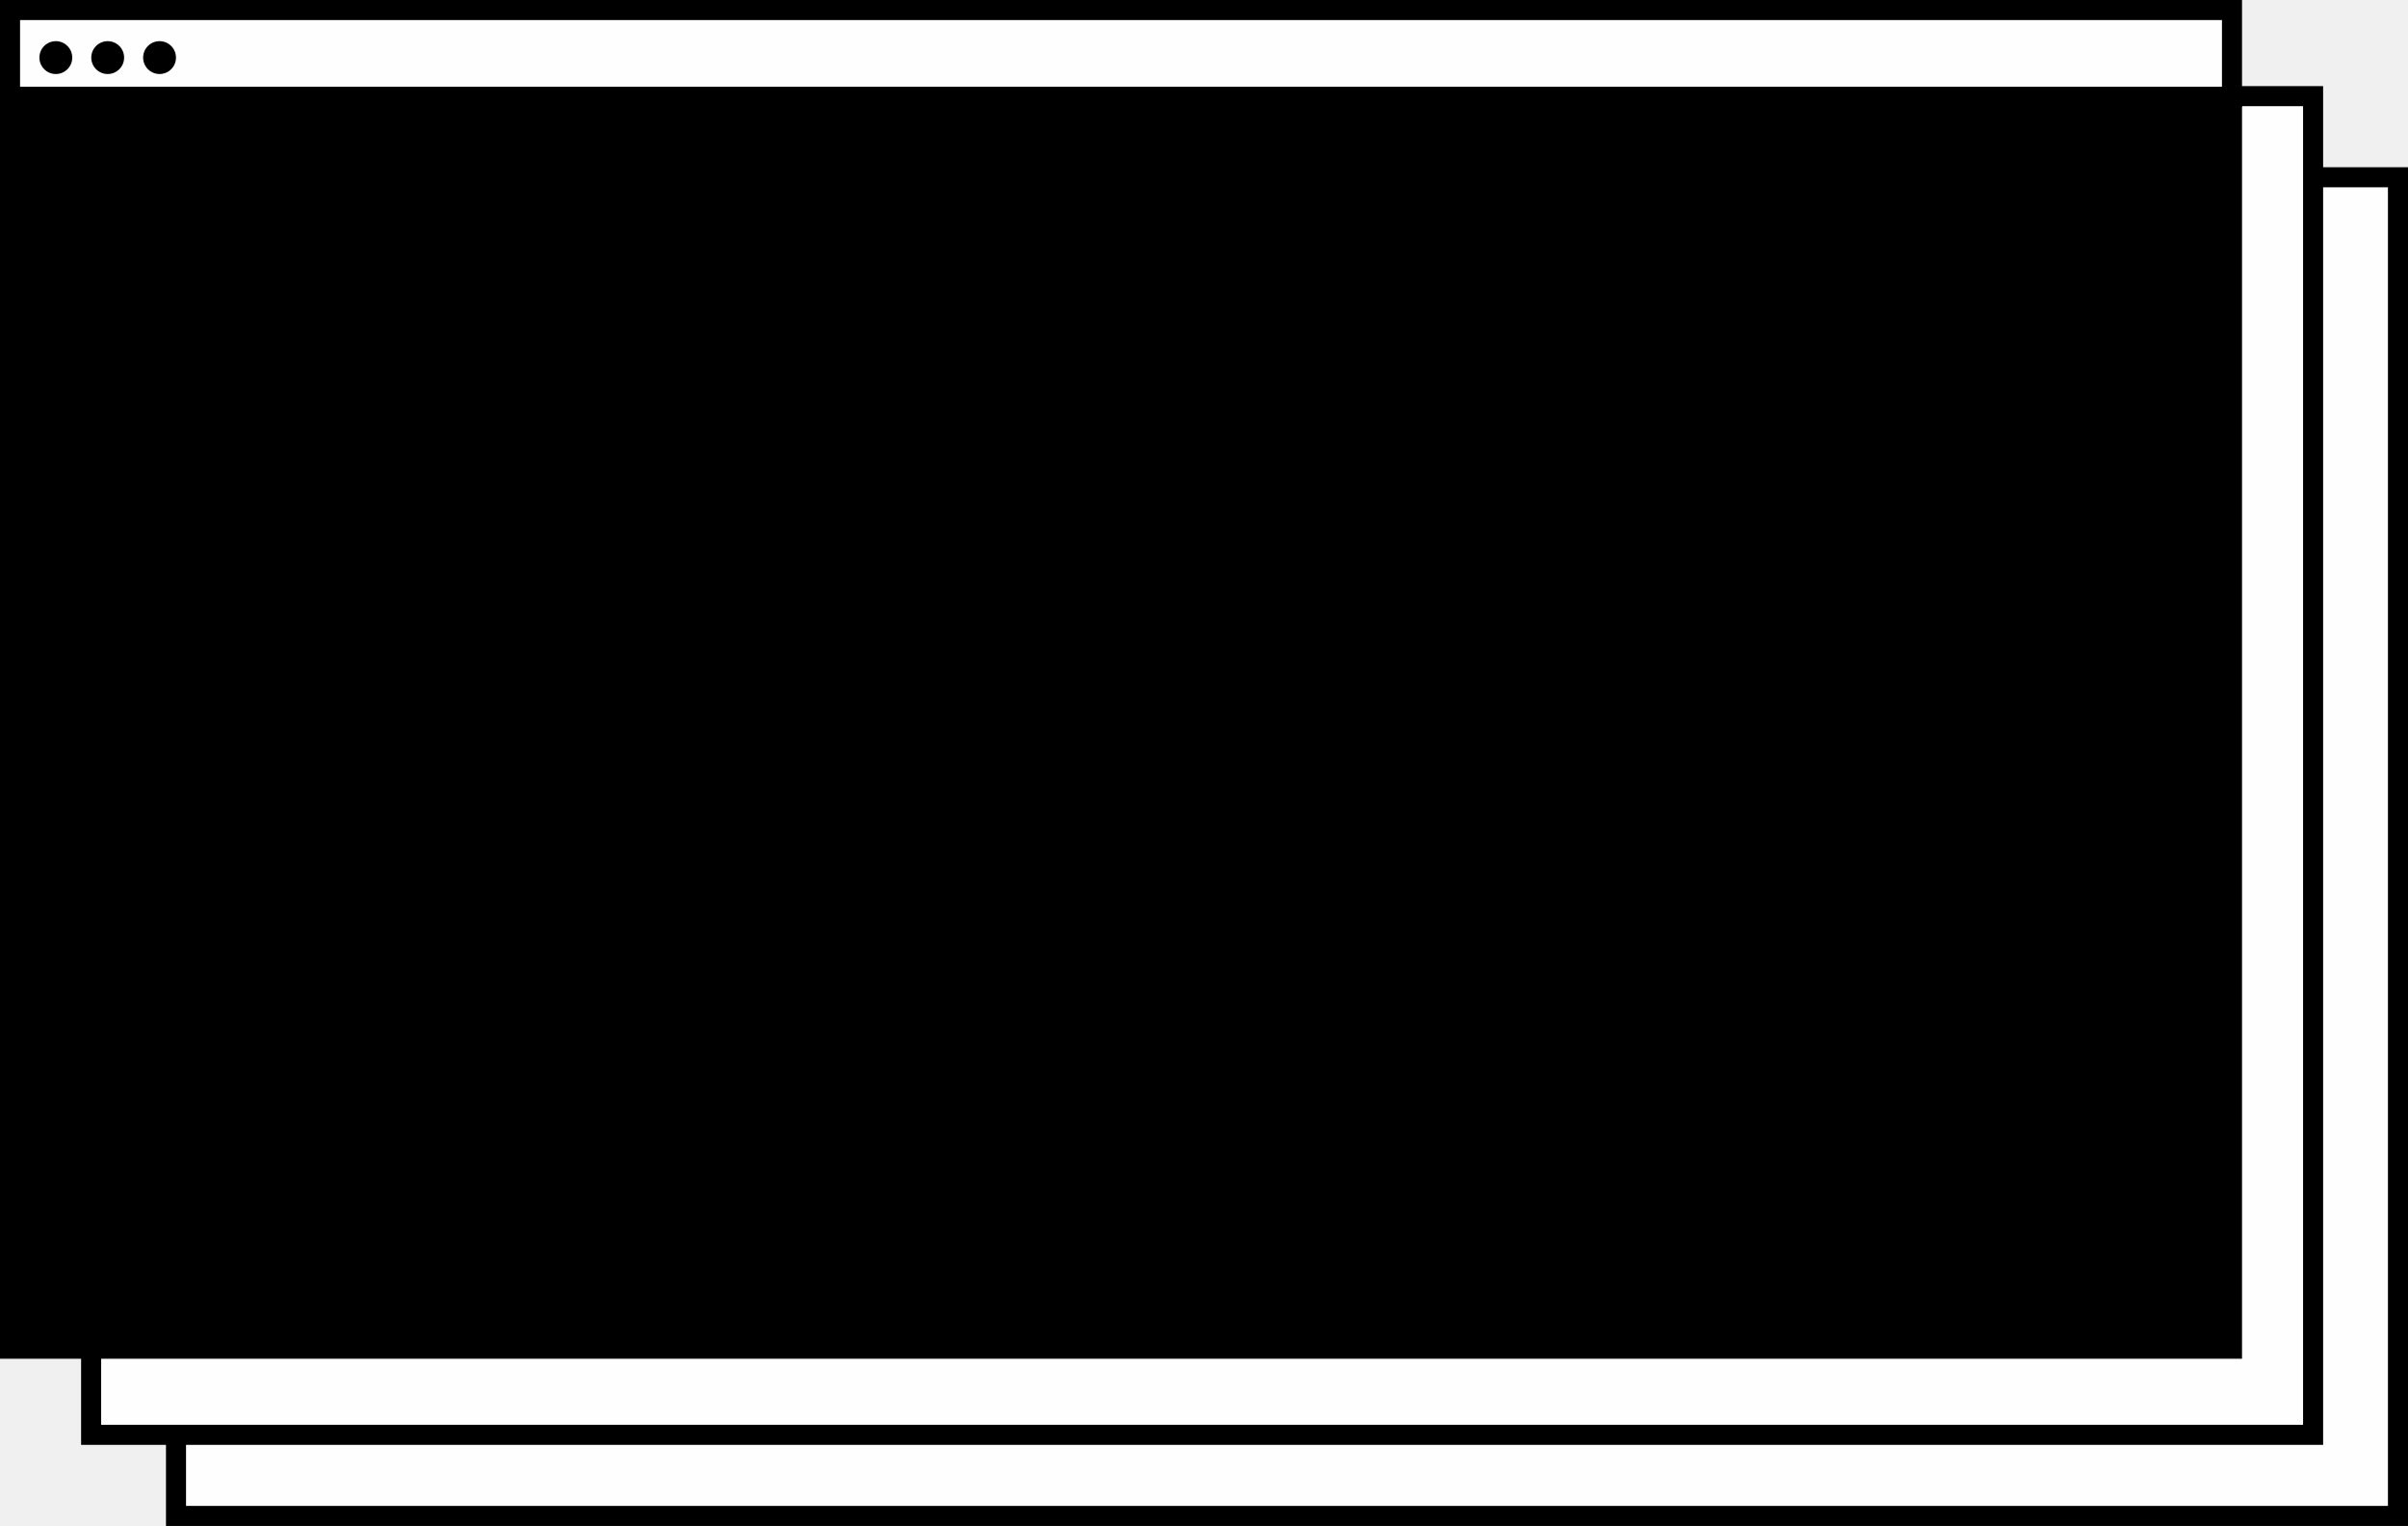
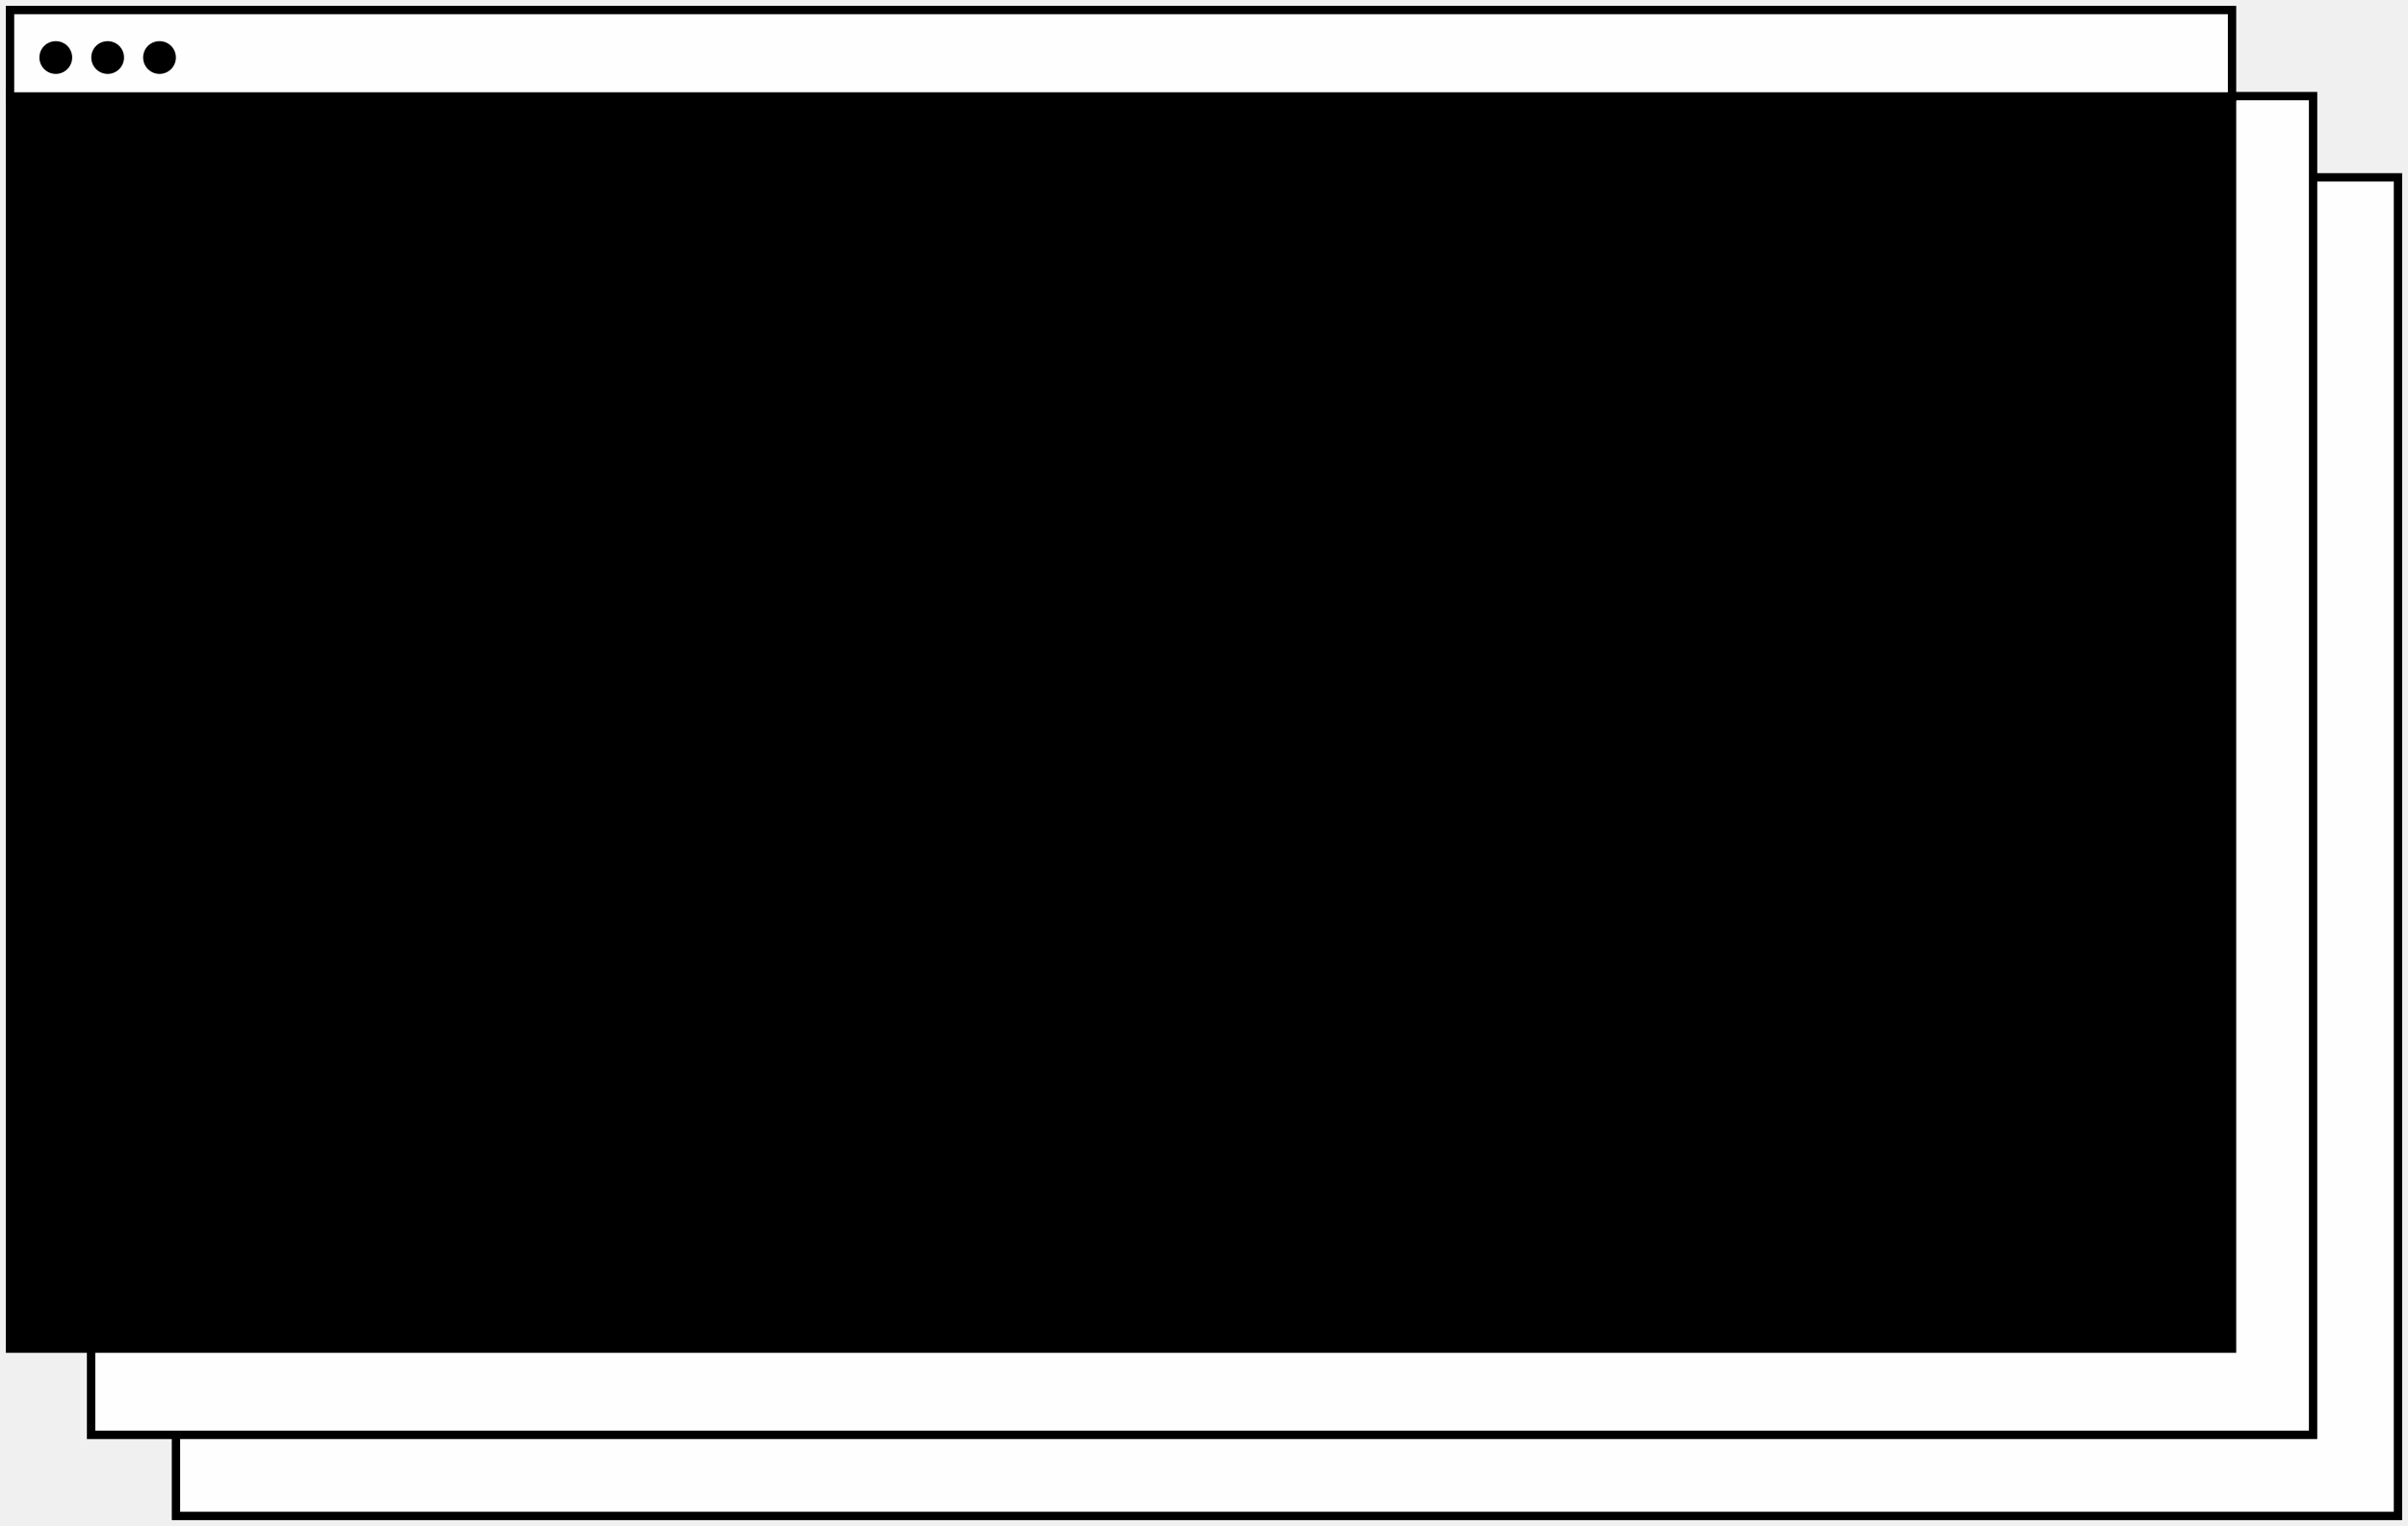
- <svg xmlns="http://www.w3.org/2000/svg" xmlns:xlink="http://www.w3.org/1999/xlink" width="1441" height="913">
-   <defs>
-     <path d="M0 9.831c0 5.429 4.4 9.831 9.828 9.831 5.428 0 9.828-4.402 9.828-9.831 0-5.429-4.4-9.831-9.828-9.831C4.4 0 0 4.402 0 9.831Z" id="a" />
-     <path d="M0 9.831c0 5.429 4.4 9.831 9.828 9.831 5.428 0 9.828-4.402 9.828-9.831 0-5.429-4.4-9.831-9.828-9.831C4.4 0 0 4.402 0 9.831Z" id="c" />
-     <path d="M0 9.831c0 5.429 4.4 9.831 9.828 9.831 5.428 0 9.828-4.402 9.828-9.831 0-5.429-4.4-9.831-9.828-9.831C4.4 0 0 4.402 0 9.831Z" id="e" />
-   </defs>
-   <g fill="none" fill-rule="evenodd">
-     <path fill="#FEFEFE" fill-rule="nonzero" d="M105.329 906.999H1435V106.056H105.329z" />
-     <path stroke="black" stroke-width="12" d="M105.329 906.999H1435V106.055H105.329z" />
-     <path fill="#FEFEFE" fill-rule="nonzero" d="M54.535 858.467h1329.672V57.523H54.535z" />
-     <path stroke="black" stroke-width="12" d="M54.535 858.467h1329.671V57.523H54.535z" />
-     <path fill="#FEFEFE" fill-rule="nonzero" d="M6 806.944h1329.671V6H6z" />
-     <path stroke="black" stroke-width="12" fill="#000" d="M6 806.944h1329.671v-749H6z" />
-     <path stroke="black" stroke-width="12" d="M6 58h1329.671V6H6z" />
-     <path stroke="black" stroke-width="5" d="M1335.671 57.74H8.069" />
+ <svg xmlns="http://www.w3.org/2000/svg" version="1.1" id="Calque_1" x="0px" y="0px" viewBox="0 0 1441 913" style="enable-background:new 0 0 1441 913;" xml:space="preserve">
+   <style type="text/css">
+ 	.st0{fill:#FEFEFE;}
+ 	.st1{fill:none;stroke:#000000;stroke-width:5;}
+ 	.st2{fill-rule:evenodd;clip-rule:evenodd;stroke:#000000;stroke-width:5;}
+ 	.st3{filter:url(#Adobe_OpacityMaskFilter);}
+ 	.st4{fill-rule:evenodd;clip-rule:evenodd;fill:#FFFFFF;}
+ 	.st5{mask:url(#b_00000174602842386979763530000007228628653821081740_);}
+ 	.st6{filter:url(#Adobe_OpacityMaskFilter_00000076587686125183821770000017125003820162373532_);}
+ 	.st7{mask:url(#d_00000116922871276961168970000016675405601434808993_);}
+ 	.st8{filter:url(#Adobe_OpacityMaskFilter_00000030481129356963160140000014107820311482576275_);}
+ 	.st9{mask:url(#f_00000145780429676301279860000014686986037649148343_);}
+ </style>
+   <g>
+     <path class="st0" d="M105.3,907H1435V106.1H105.3V907z" />
+     <path class="st1" d="M105.3,907H1435V106.1H105.3V907z" />
+     <path class="st0" d="M54.5,858.5h1329.7V57.5H54.5V858.5z" />
+     <path class="st1" d="M54.5,858.5h1329.7V57.5H54.5V858.5z" />
+     <path class="st0" d="M6,806.9h1329.7V6H6V806.9z" />
+     <path class="st2" d="M6,806.9h1329.7v-749H6V806.9z" />
+     <path class="st1" d="M6,58h1329.7V6H6V58z" />
+     <path class="st1" d="M1335.7,57.7H8.1" />
    <g transform="translate(23.586 24.626)">
-       <mask id="b" fill="#fff">
-         <use xlink:href="#a" />
+       <defs>
+         <filter id="Adobe_OpacityMaskFilter" filterUnits="userSpaceOnUse" x="-1" y="-1" width="21.7" height="21.7">
+           <feColorMatrix type="matrix" values="1 0 0 0 0  0 1 0 0 0  0 0 1 0 0  0 0 0 1 0" />
+         </filter>
+       </defs>
+       <mask maskUnits="userSpaceOnUse" x="-1" y="-1" width="21.7" height="21.7" id="b_00000174602842386979763530000007228628653821081740_">
+         <g class="st3">
+           <path id="a_00000088852079775745191990000004970763684854633349_" class="st4" d="M0,9.8c0,5.4,4.4,9.8,9.8,9.8s9.8-4.4,9.8-9.8      S15.3,0,9.8,0S0,4.4,0,9.8z" />
+         </g>
      </mask>
-       <path fill="black" fill-rule="nonzero" mask="url(#b)" d="M-1 20.662h21.656V-1H-1z" />
+       <path class="st5" d="M-1,20.7h21.7V-1H-1V20.7z" />
    </g>
    <g transform="translate(54.62 24.626)">
-       <mask id="d" fill="#fff">
-         <use xlink:href="#c" />
+       <defs>
+         <filter id="Adobe_OpacityMaskFilter_00000145020128256316925210000002162889526259045564_" filterUnits="userSpaceOnUse" x="-1" y="-1" width="21.7" height="21.7">
+           <feColorMatrix type="matrix" values="1 0 0 0 0  0 1 0 0 0  0 0 1 0 0  0 0 0 1 0" />
+         </filter>
+       </defs>
+       <mask maskUnits="userSpaceOnUse" x="-1" y="-1" width="21.7" height="21.7" id="d_00000116922871276961168970000016675405601434808993_">
+         <g style="filter:url(#Adobe_OpacityMaskFilter_00000145020128256316925210000002162889526259045564_);">
+           <path id="c_00000065063162489599860440000013320566460384984767_" class="st4" d="M0,9.8c0,5.4,4.4,9.8,9.8,9.8s9.8-4.4,9.8-9.8      S15.3,0,9.8,0S0,4.4,0,9.8z" />
+         </g>
      </mask>
-       <path fill="black" fill-rule="nonzero" mask="url(#d)" d="M-1 20.662h21.656V-1H-1z" />
+       <path class="st7" d="M-1,20.7h21.7V-1H-1V20.7z" />
    </g>
    <g transform="translate(85.655 24.626)">
-       <mask id="f" fill="#fff">
-         <use xlink:href="#e" />
+       <defs>
+         <filter id="Adobe_OpacityMaskFilter_00000162336924190251737020000012631869114917305775_" filterUnits="userSpaceOnUse" x="-1" y="-1" width="21.7" height="21.7">
+           <feColorMatrix type="matrix" values="1 0 0 0 0  0 1 0 0 0  0 0 1 0 0  0 0 0 1 0" />
+         </filter>
+       </defs>
+       <mask maskUnits="userSpaceOnUse" x="-1" y="-1" width="21.7" height="21.7" id="f_00000145780429676301279860000014686986037649148343_">
+         <g style="filter:url(#Adobe_OpacityMaskFilter_00000162336924190251737020000012631869114917305775_);">
+           <path id="e_00000000181730492802428230000011237785254353603251_" class="st4" d="M0,9.8c0,5.4,4.4,9.8,9.8,9.8s9.8-4.4,9.8-9.8      S15.3,0,9.8,0S0,4.4,0,9.8z" />
+         </g>
      </mask>
-       <path fill="black" fill-rule="nonzero" mask="url(#f)" d="M-1 20.662h21.656V-1H-1z" />
+       <path class="st9" d="M-1,20.7h21.7V-1H-1V20.7z" />
    </g>
  </g>
</svg>
